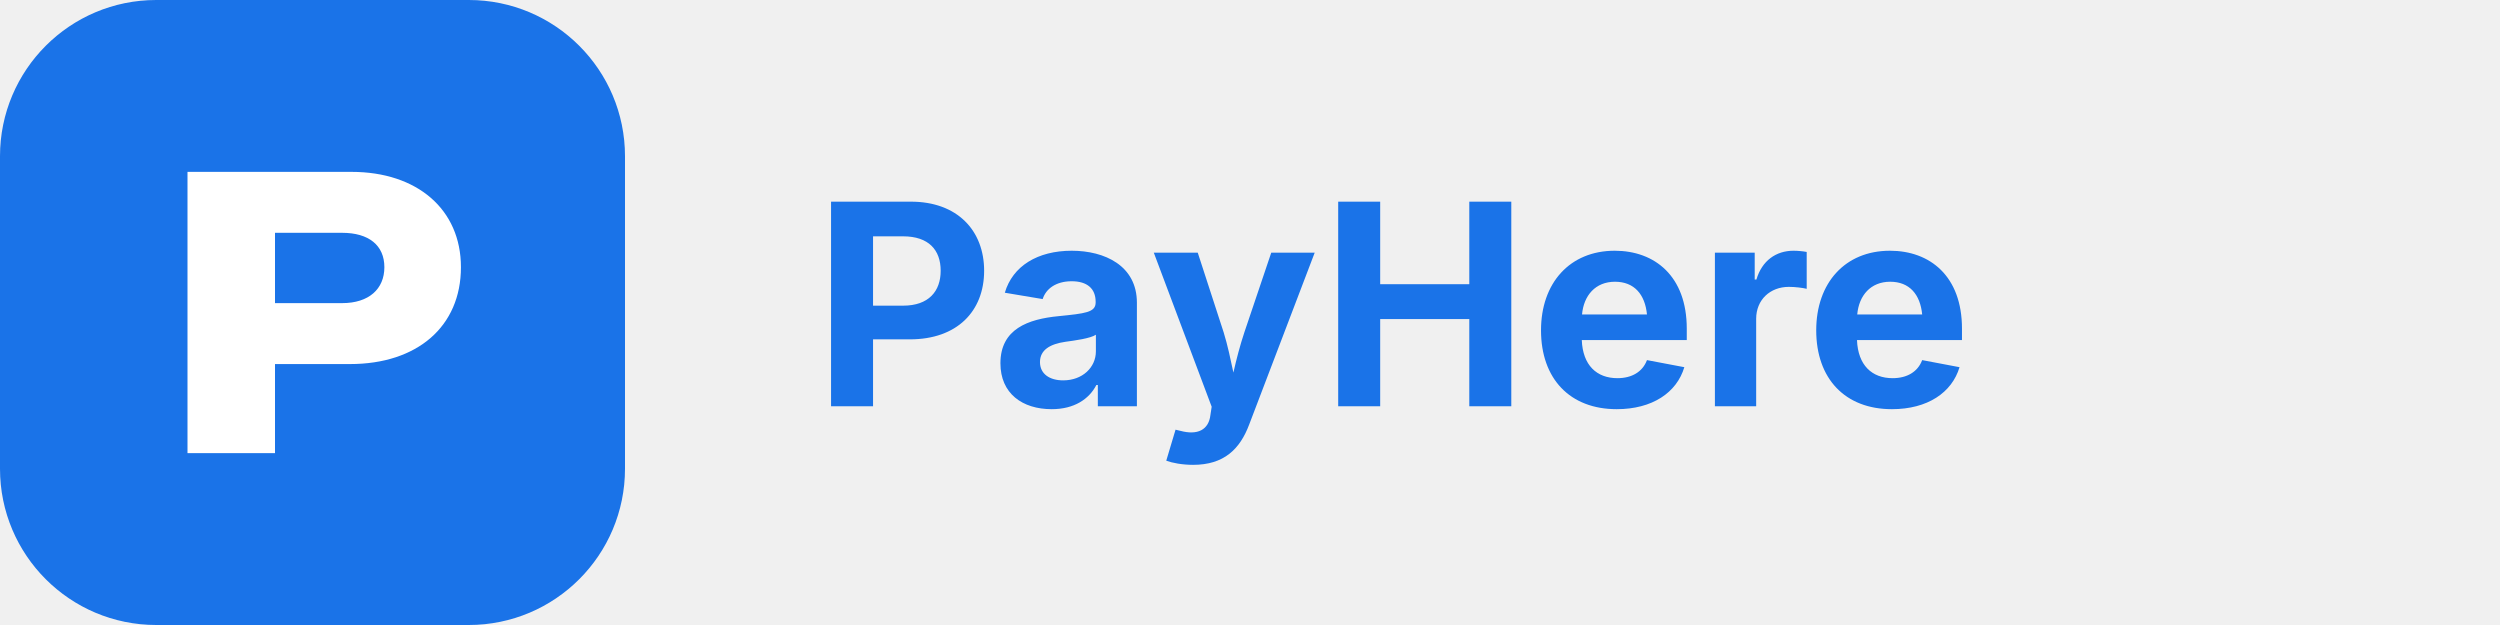
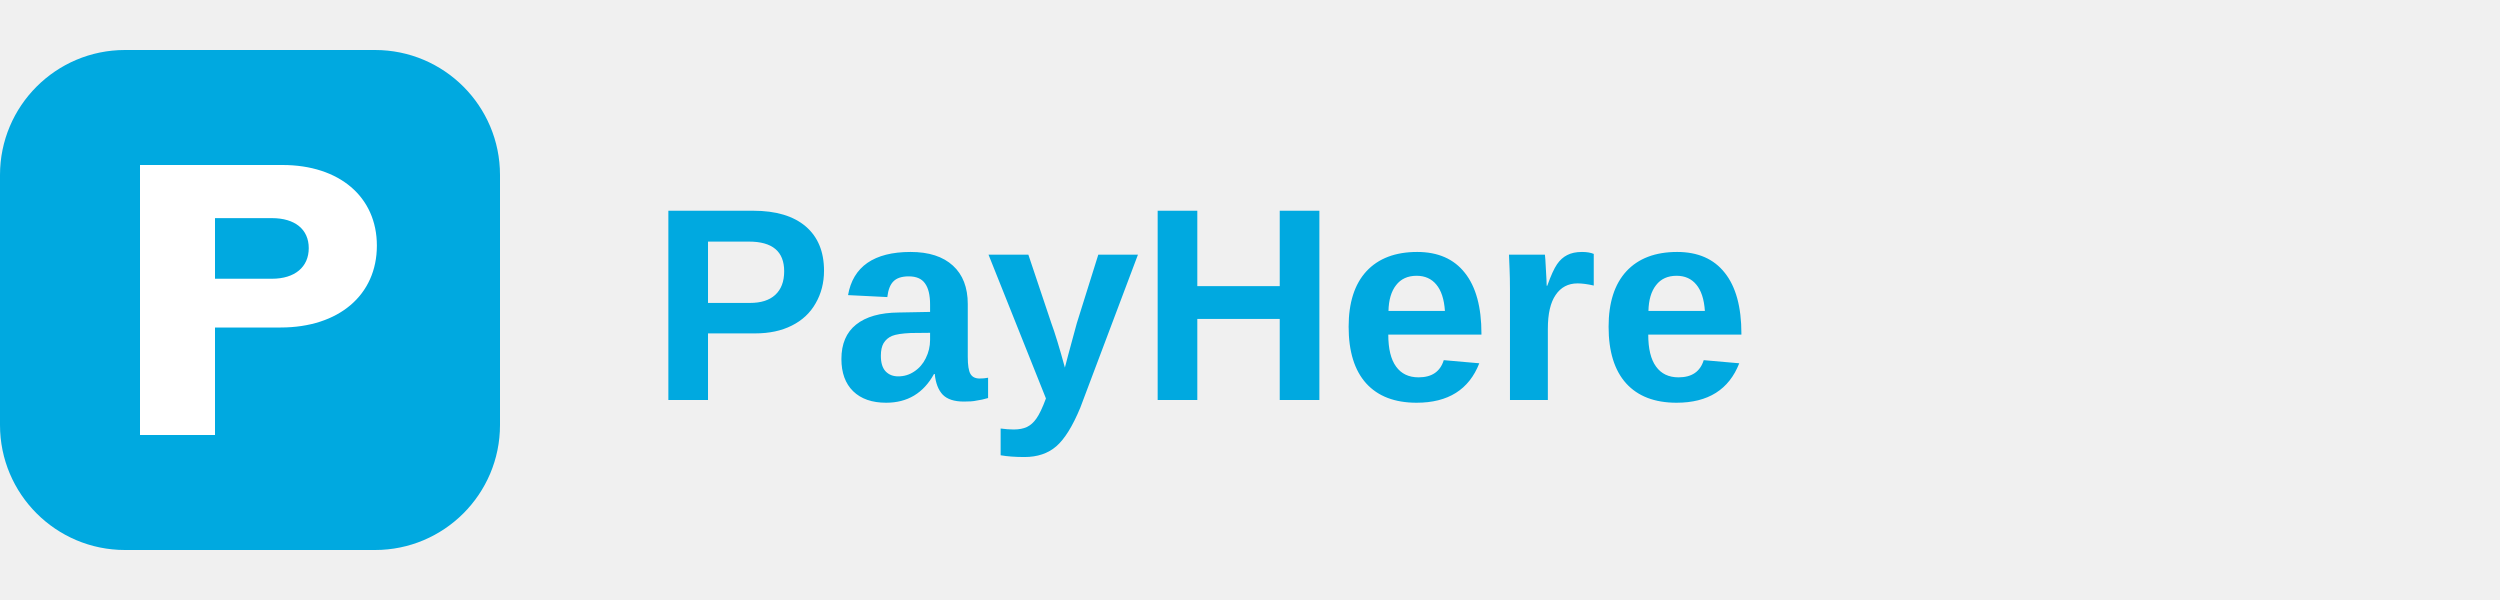
- <svg xmlns="http://www.w3.org/2000/svg" viewBox="0 0 160 40" role="img" aria-label="PayHere">
-   <rect width="40" height="40" rx="10" fill="#1A73E8" />
-   <path fill="#fff" d="M12 11h10.5c4.2 0 7 2.4 7 6.1 0 3.8-2.8 6.2-7.1 6.2H17.6V29h-5.6V11zm5.6 8.4h4.3c1.7 0 2.7-.9 2.7-2.3s-1-2.2-2.7-2.2h-4.3v4.5z" />
-   <text x="52" y="26" font-family="Inter, Arial, sans-serif" font-size="18" font-weight="700" fill="#1A73E8">PayHere</text>
+ <svg xmlns="http://www.w3.org/2000/svg" viewBox="0 0 200 48" role="img" aria-label="PayHere">
+   <rect x="0" y="4" width="40" height="40" rx="10" fill="#00A9E0" />
+   <path fill="#fff" d="M11.2 13.2h11.4c4.55 0 7.55 2.55 7.55 6.45 0 3.95-3.05 6.55-7.7 6.55H17.2v8.6h-6V13.2zm6 9.1h4.55c1.85 0 2.95-.95 2.95-2.45s-1.1-2.4-2.95-2.4H17.2v4.85z" />
+   <text x="52" y="32" font-family="Arial, Helvetica, sans-serif" font-size="22" font-weight="700" fill="#00A9E0">PayHere</text>
</svg>
